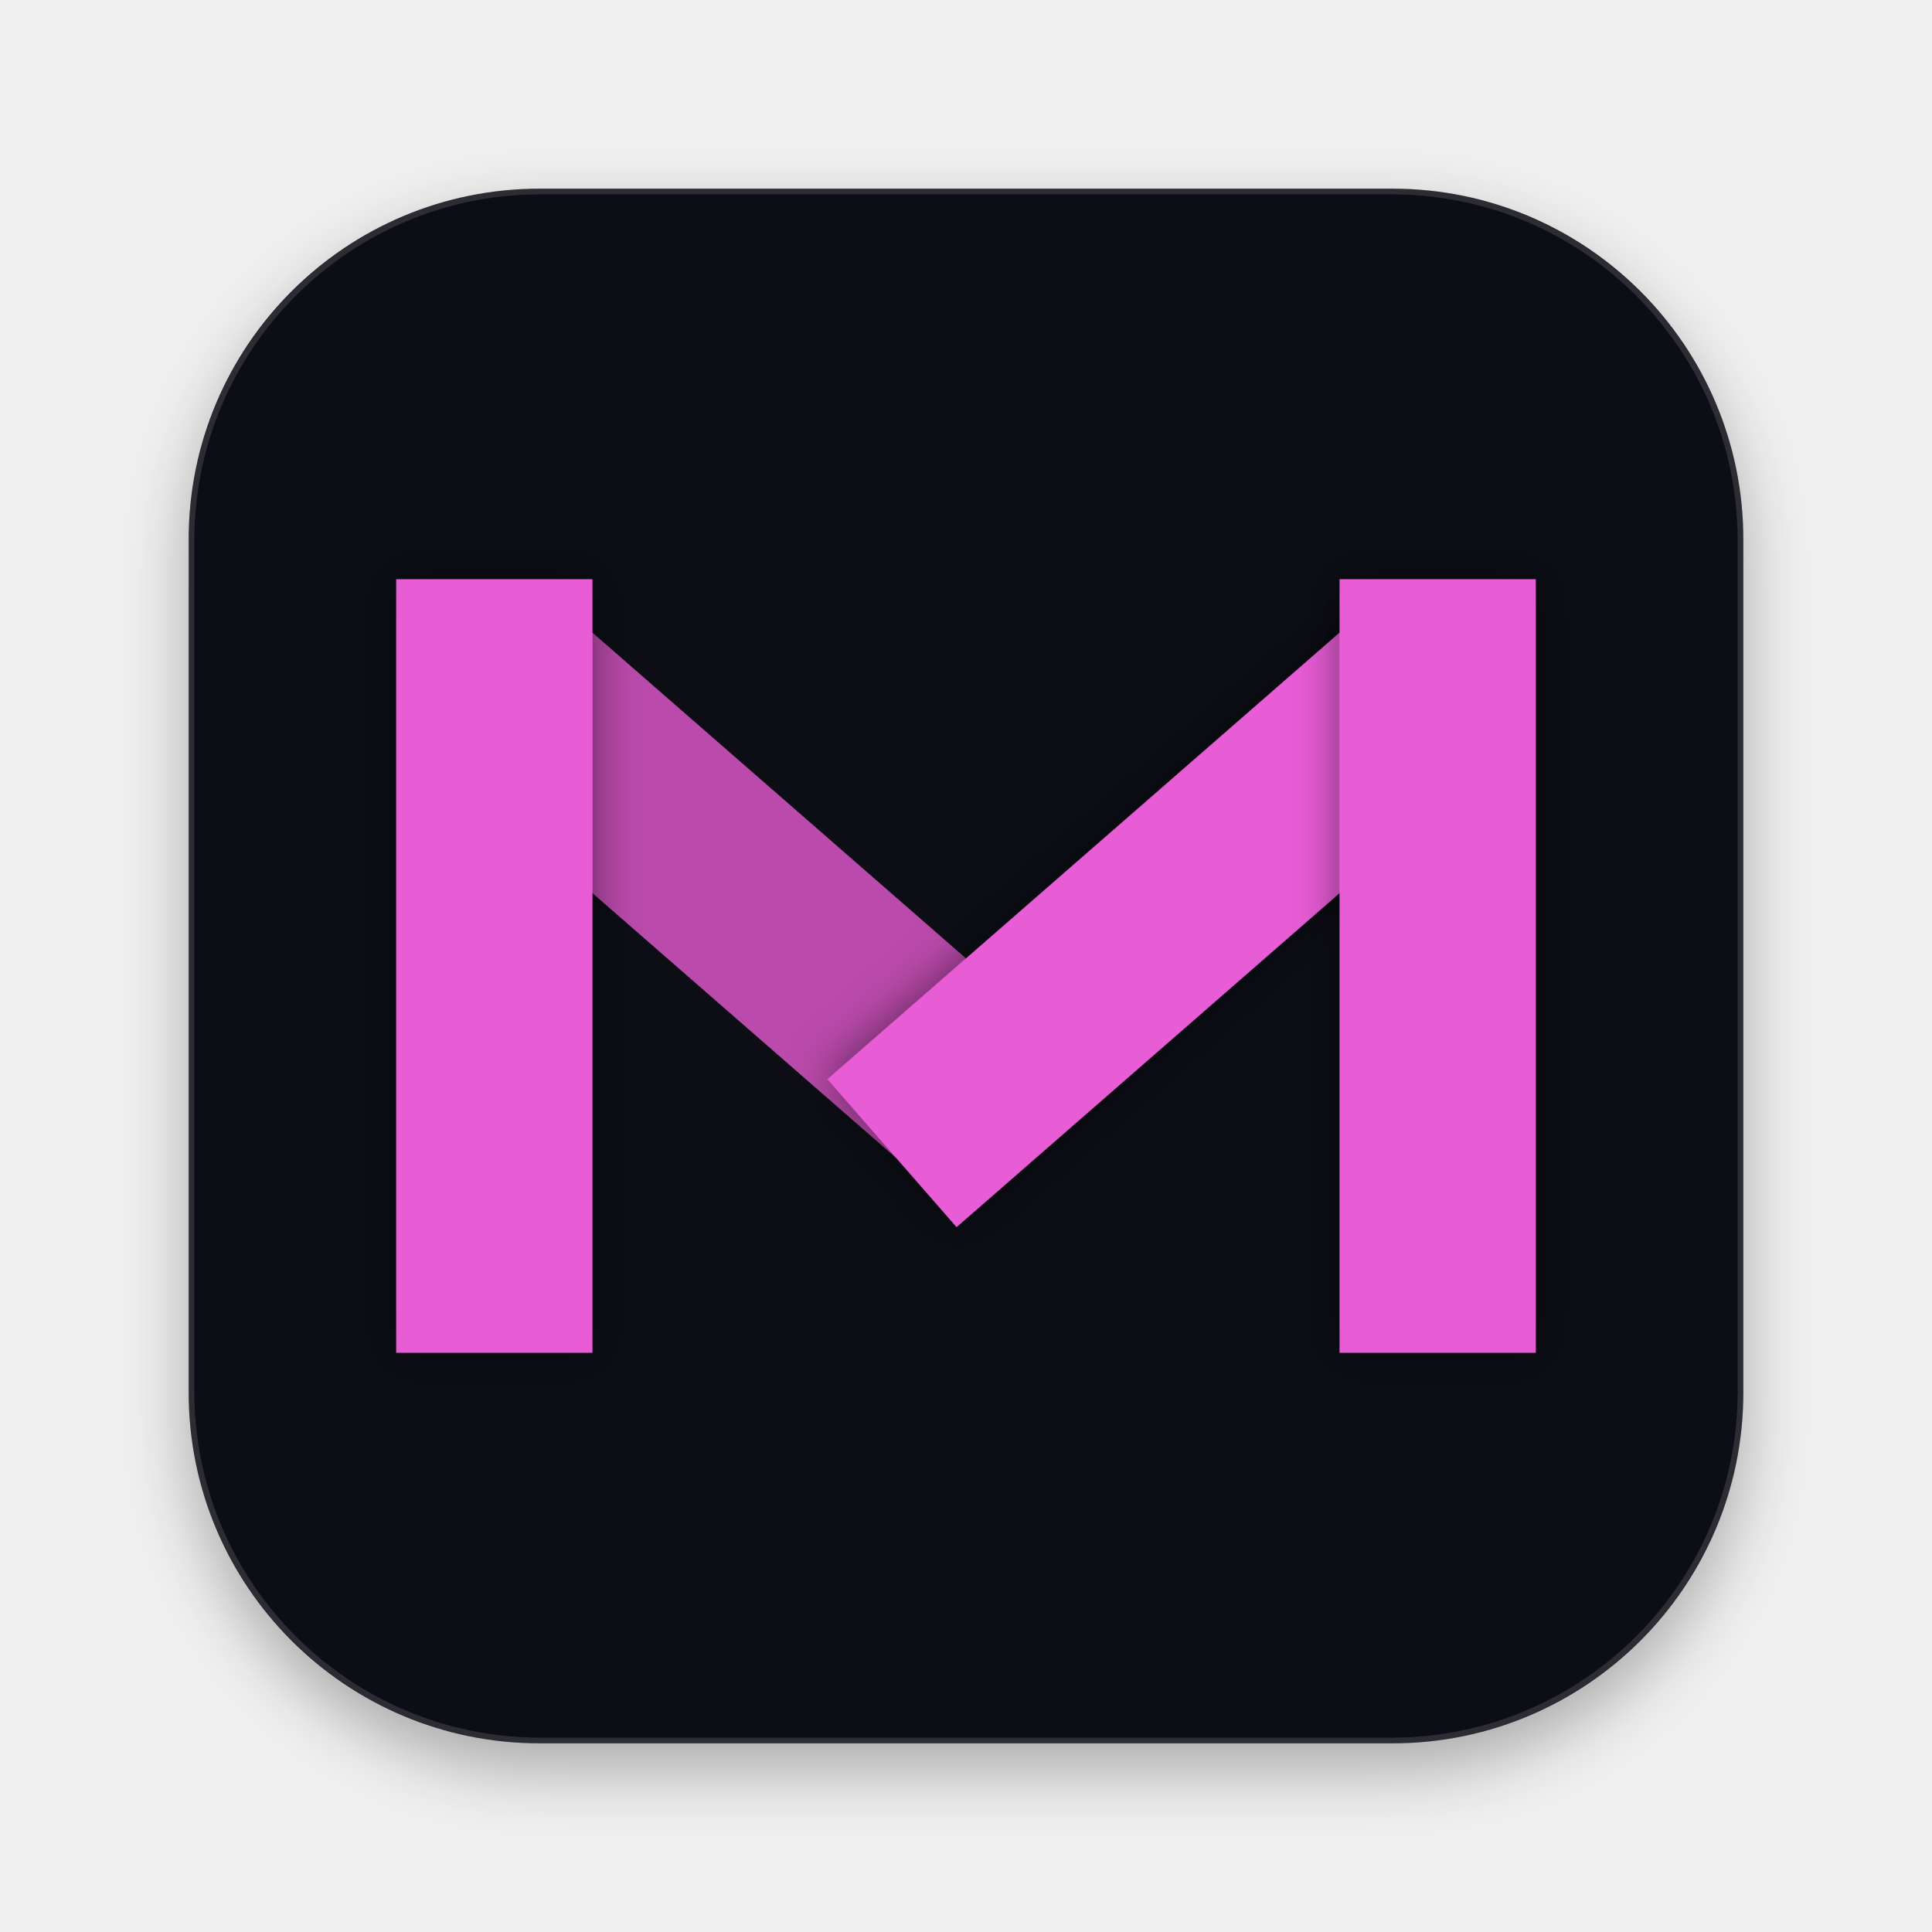
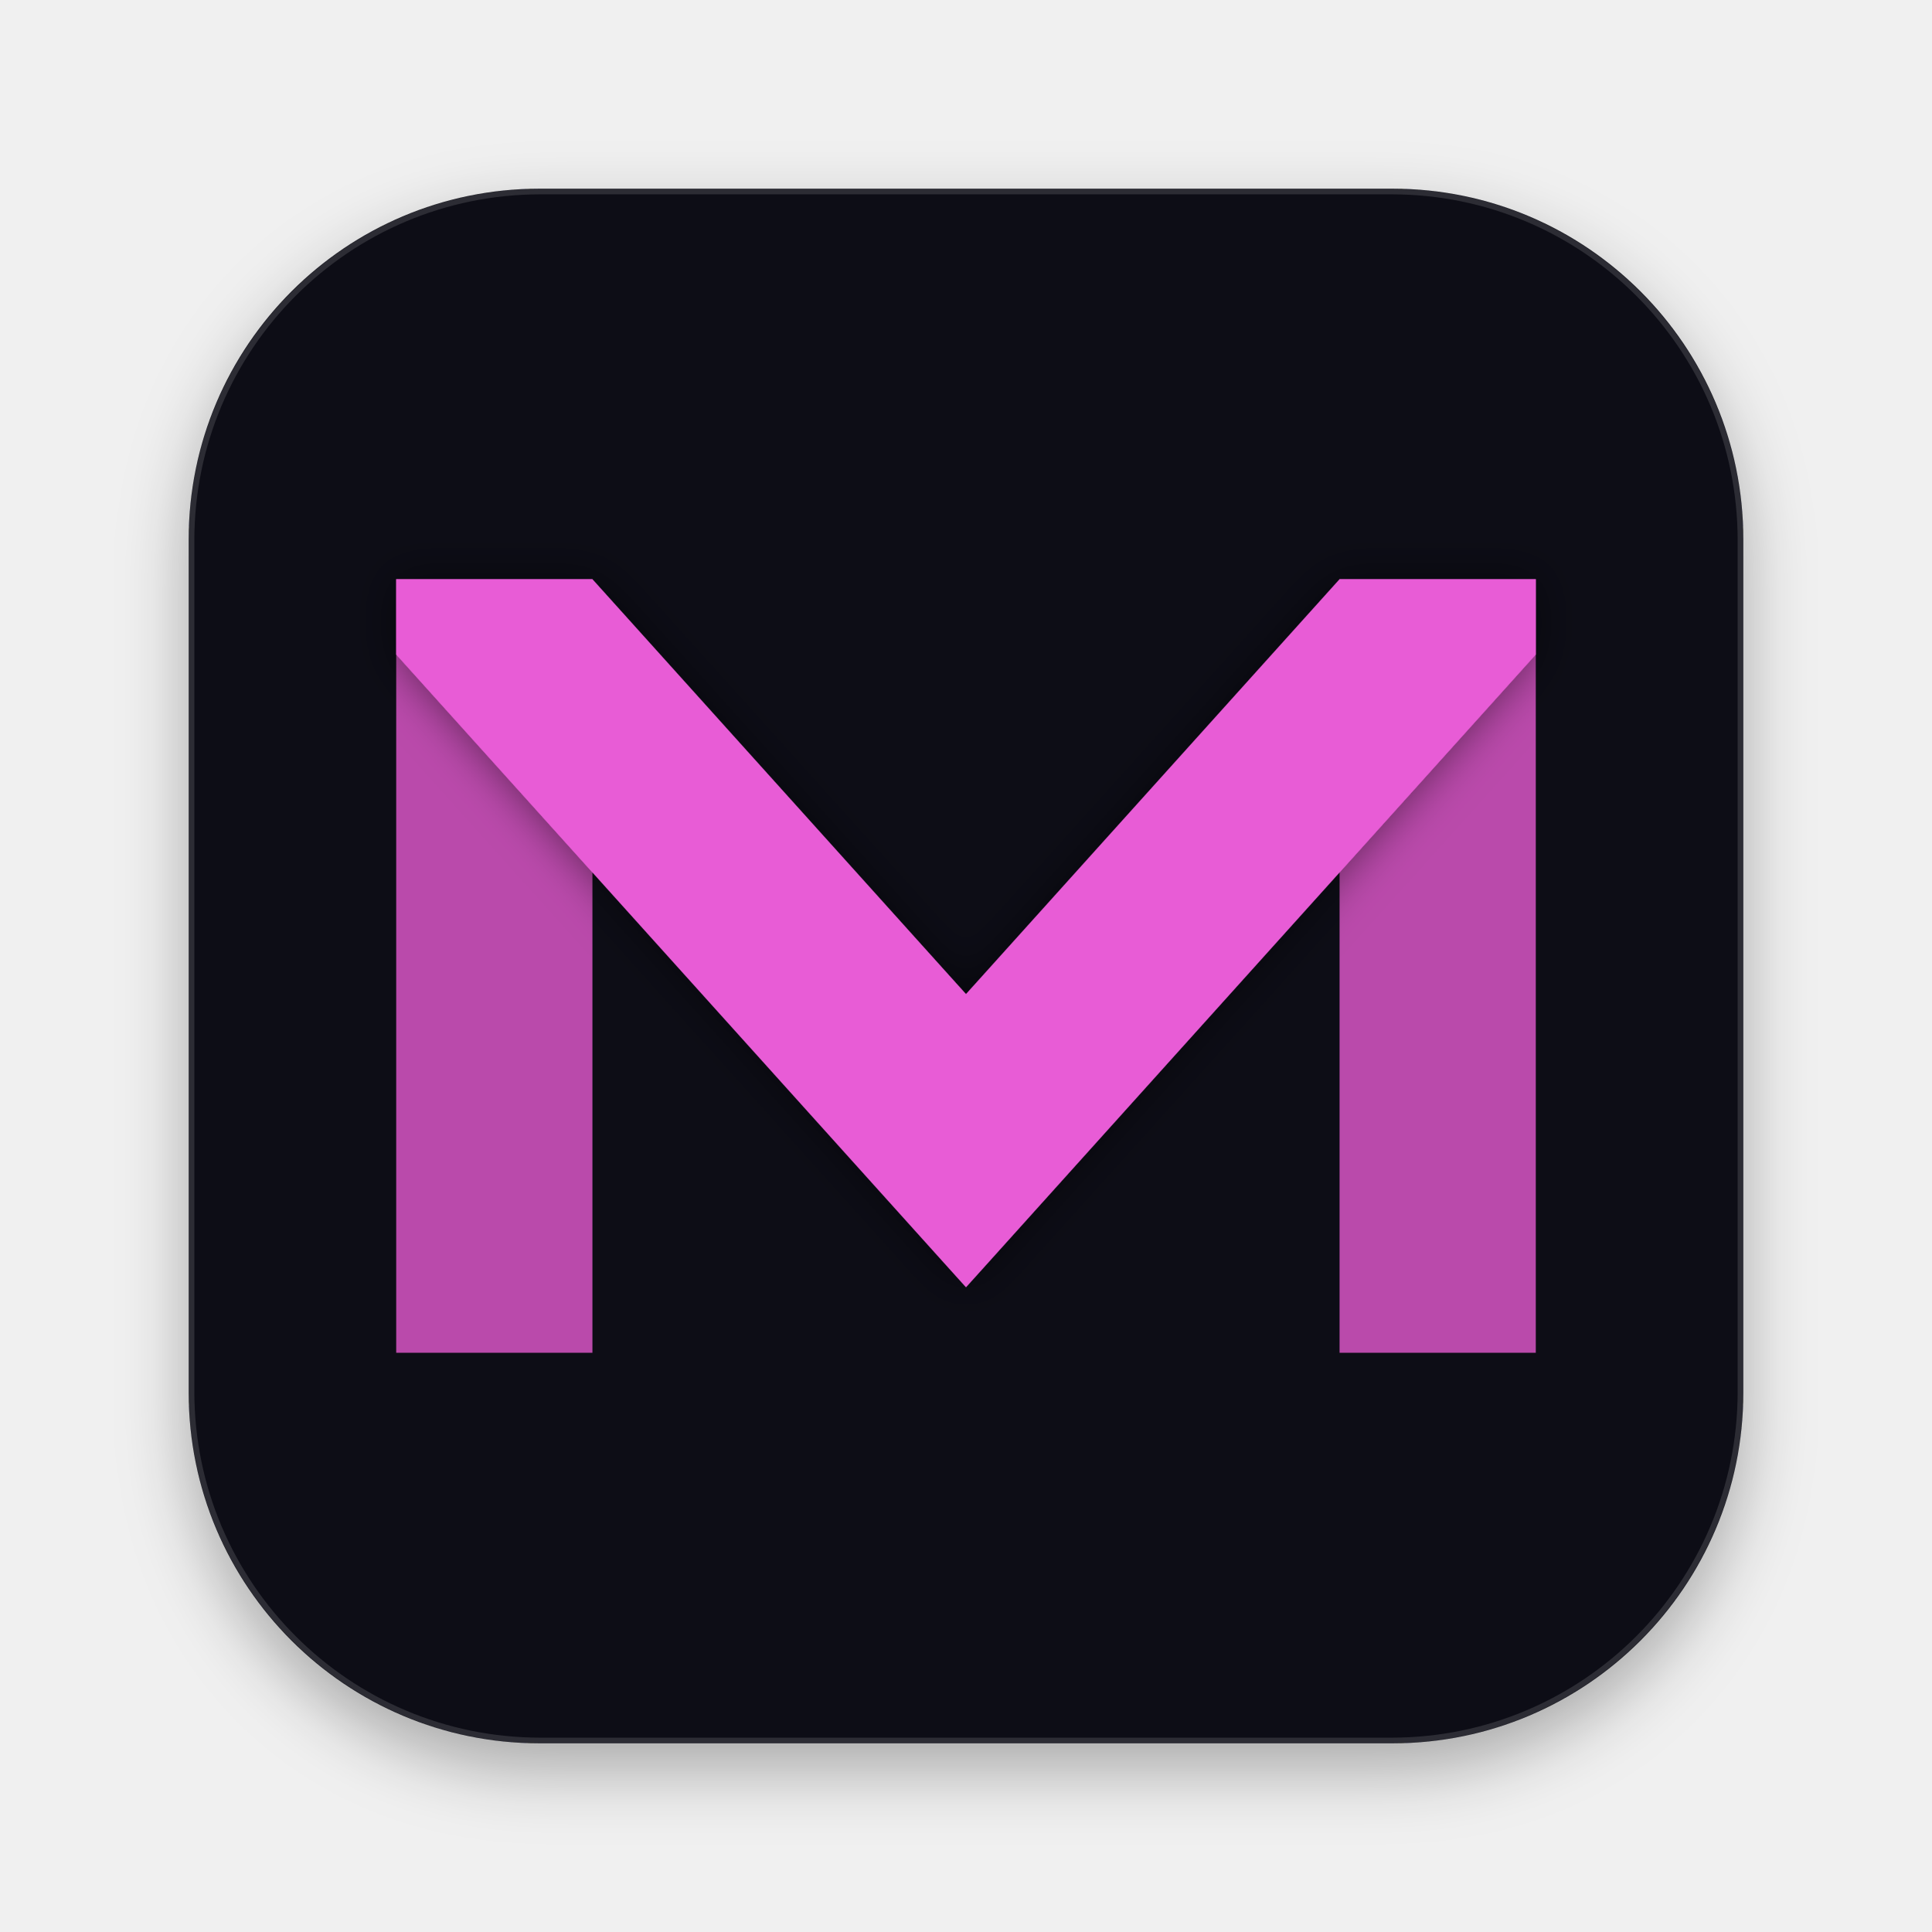
<svg xmlns="http://www.w3.org/2000/svg" width="1024" height="1024" viewBox="0 0 1024 1024">
  <defs>
    <filter id="shadow" x="-20%" y="-20%" width="140%" height="150%">
      <feDropShadow dx="0" dy="14" stdDeviation="18" flood-color="#000" flood-opacity="0.30" />
    </filter>
    <filter id="fold" x="-30%" y="-30%" width="160%" height="160%">
      <feDropShadow dx="0" dy="0" stdDeviation="12" flood-color="#000" flood-opacity="0.5" />
    </filter>
  </defs>
  <rect x="100" y="100" width="824" height="824" rx="186" fill="#0d0f14" filter="url(#shadow)" />
  <rect x="101.5" y="101.5" width="821" height="821" rx="185" fill="none" stroke="#ffffff" stroke-opacity="0.13" stroke-width="3" />
-   <path d="M 227.8 398.2 L 477.8 616.2 L 546.2 537.8 L 296.2 319.8 Z" fill="#ba4aab" />
-   <path d="M 507.0 650.4 L 796.2 398.2 L 727.8 319.8 L 438.6 572.0 Z" fill="#e85cd6" filter="url(#fold)" />
-   <path d="M 314.0 717.0 L 314.0 307.0 L 210.0 307.0 L 210.0 717.0 Z" fill="#e85cd6" filter="url(#fold)" />
-   <path d="M 710.0 307.0 L 710.0 717.0 L 814.0 717.0 L 814.0 307.0 Z" fill="#e85cd6" filter="url(#fold)" />
+   <path d="M 210.0 717.0 L 210.0 307.0 L 314.0 307.0 L 314.0 717.0 Z" fill="#ba4aab" />
+   <path d="M 710.0 717.0 L 710.0 307.0 L 814.0 307.0 L 814.0 717.0 Z" fill="#ba4aab" />
+   <path d="M 210.0 346.9 L 210.0 307.0 L 314.0 307.0 L 512.0 526.9 L 710.0 307.0 L 814.0 307.0 L 814.0 346.9 L 512.0 682.3 Z" fill="#e85cd6" filter="url(#fold)" />
</svg>
